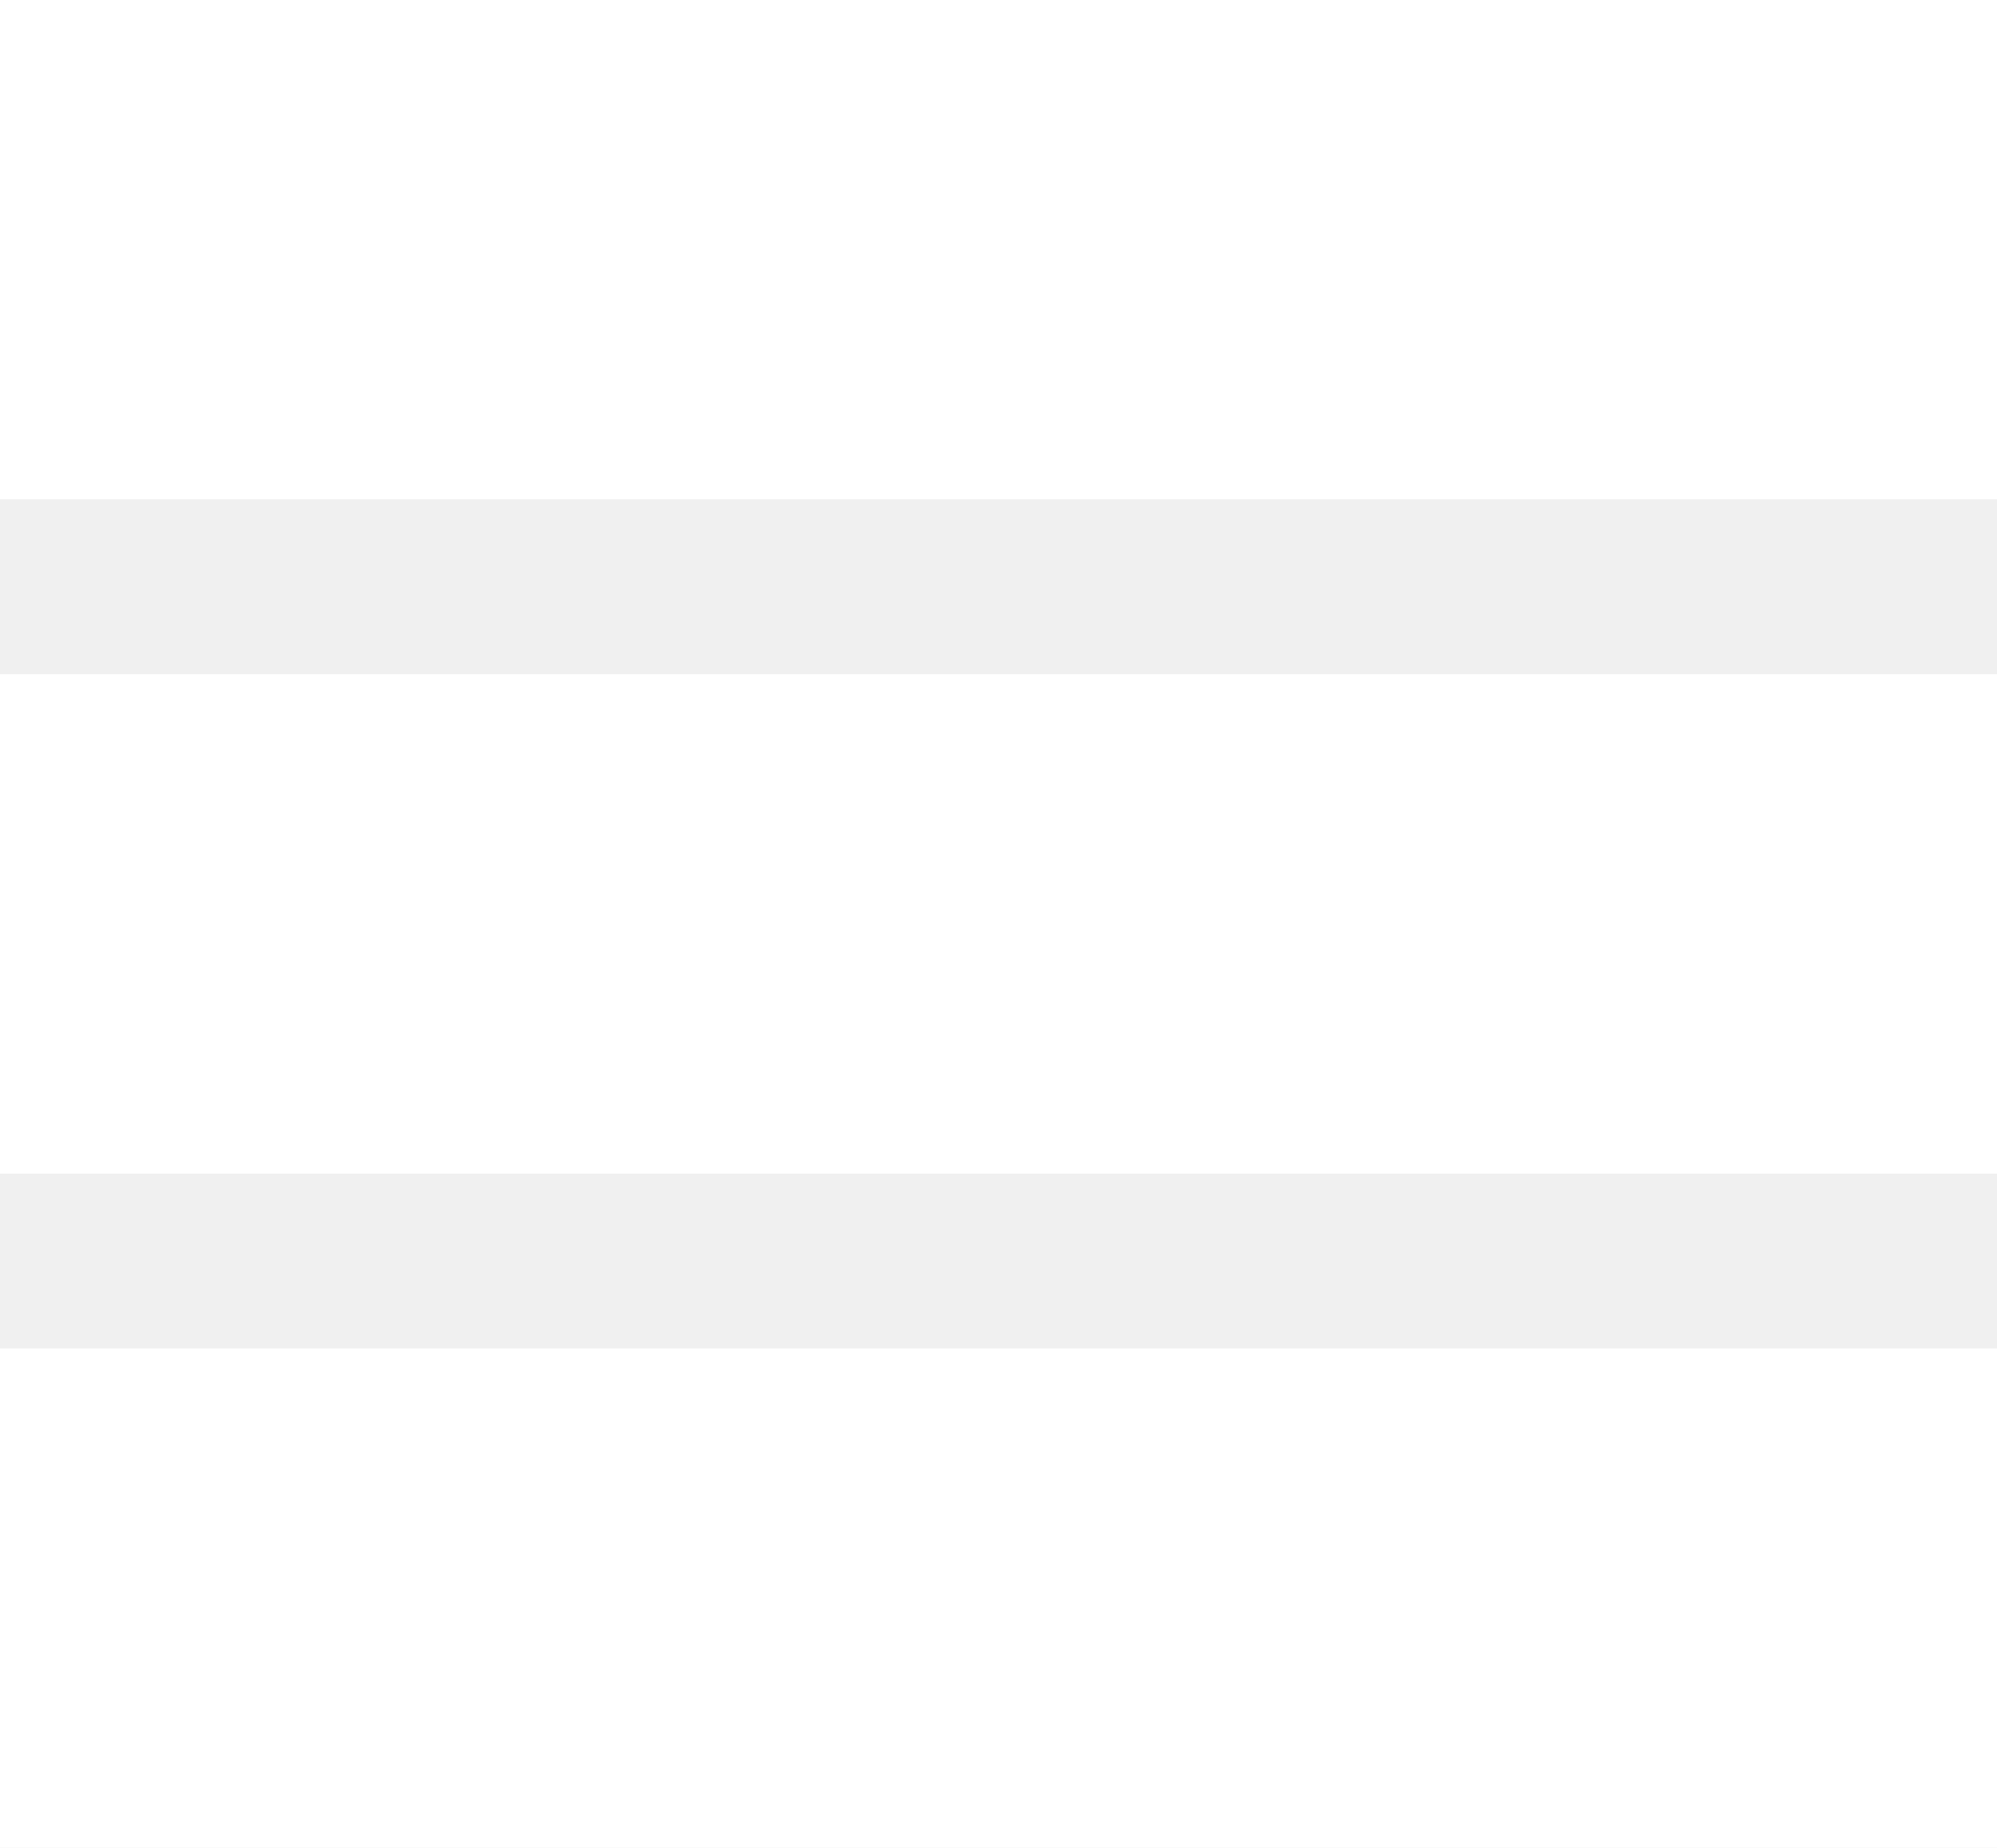
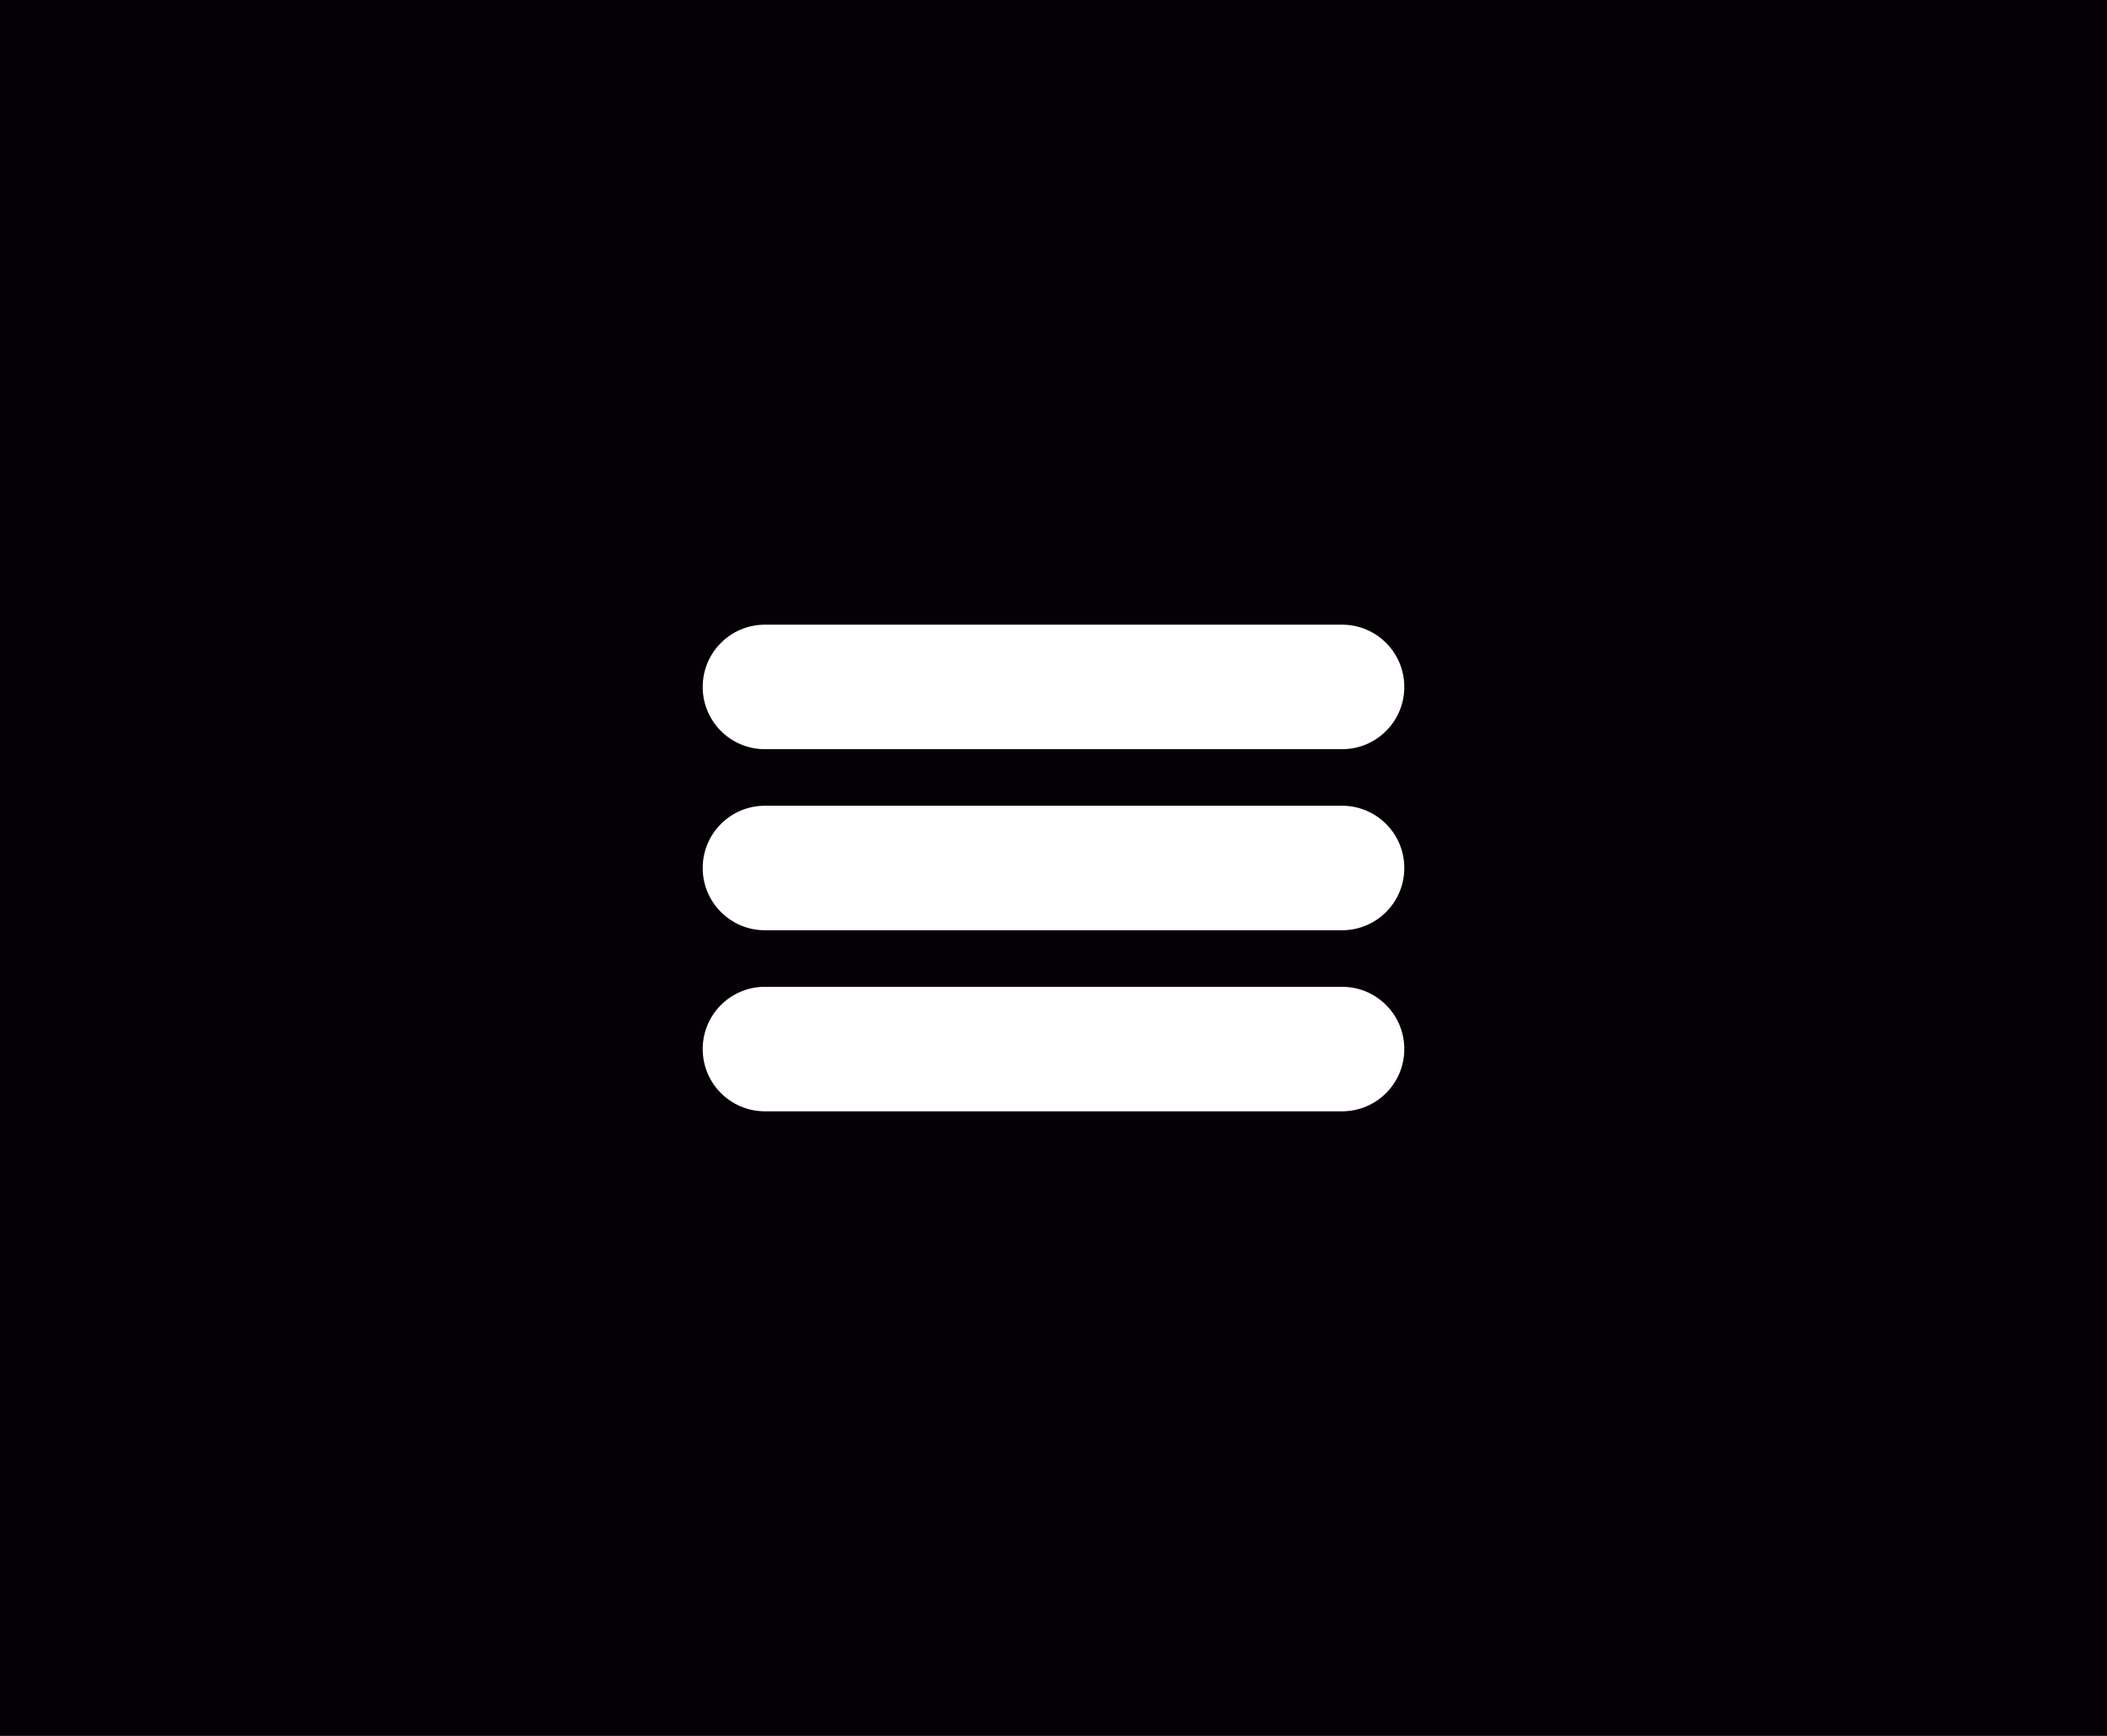
- <svg xmlns="http://www.w3.org/2000/svg" id="Camada_1" data-name="Camada 1" viewBox="0 0 101.44 93.83">
+ <svg xmlns="http://www.w3.org/2000/svg" id="Camada_1" data-name="Camada 1" viewBox="0 0 208.63 171.9">
  <defs>
-     <style>.cls-1{fill:#fff;}</style>
+     <style>.cls-1{fill:#050006;}.cls-2{fill:#fff;}</style>
  </defs>
-   <path class="cls-1" d="M321.84,333.44H220.4V308.08H321.84Zm0,8.88H220.4v25.36H321.84Zm0,34.24H220.4v25.36H321.84Z" transform="translate(-220.4 -308.08)" />
+   <g id="Camada_3" data-name="Camada 3">
+     <rect class="cls-1" width="208.63" height="171.9" />
+   </g>
+   <rect class="cls-2" x="69.58" y="61.86" width="69.47" height="12.33" rx="6.16" />
+   <rect class="cls-2" x="69.58" y="79.79" width="69.47" height="12.33" rx="6.16" />
+   <rect class="cls-2" x="69.58" y="97.72" width="69.47" height="12.33" rx="6.16" />
</svg>
